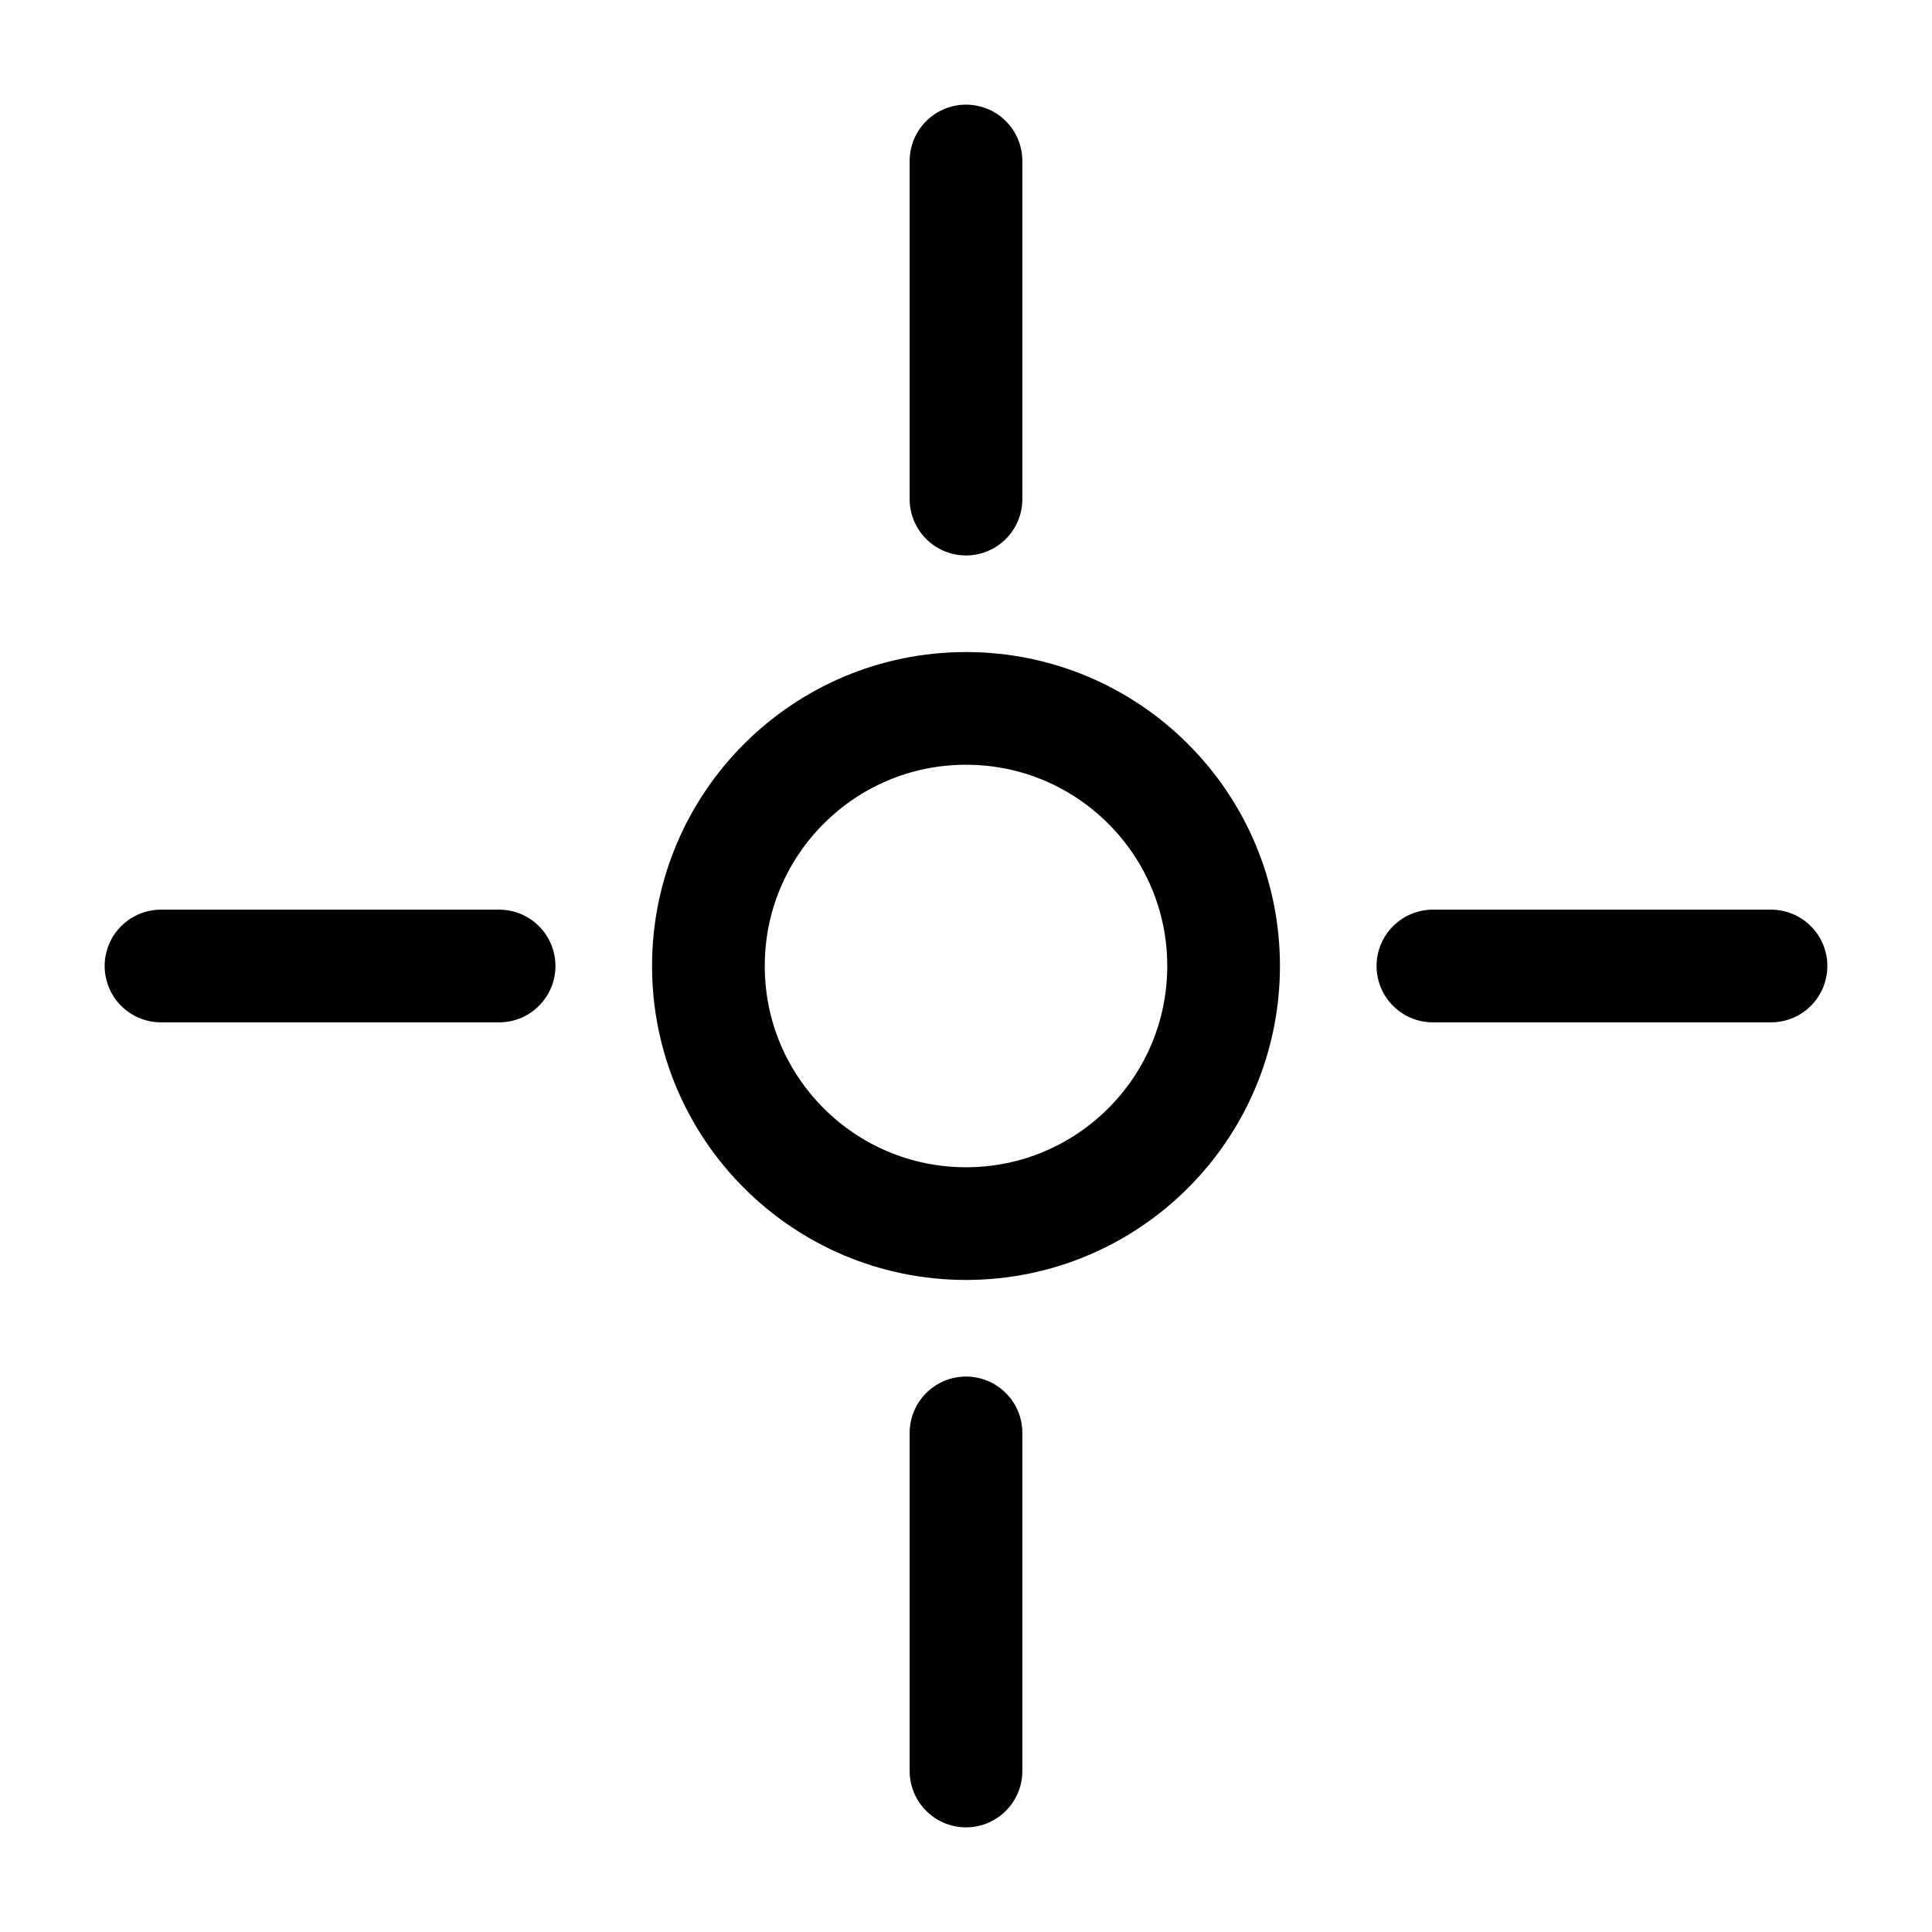
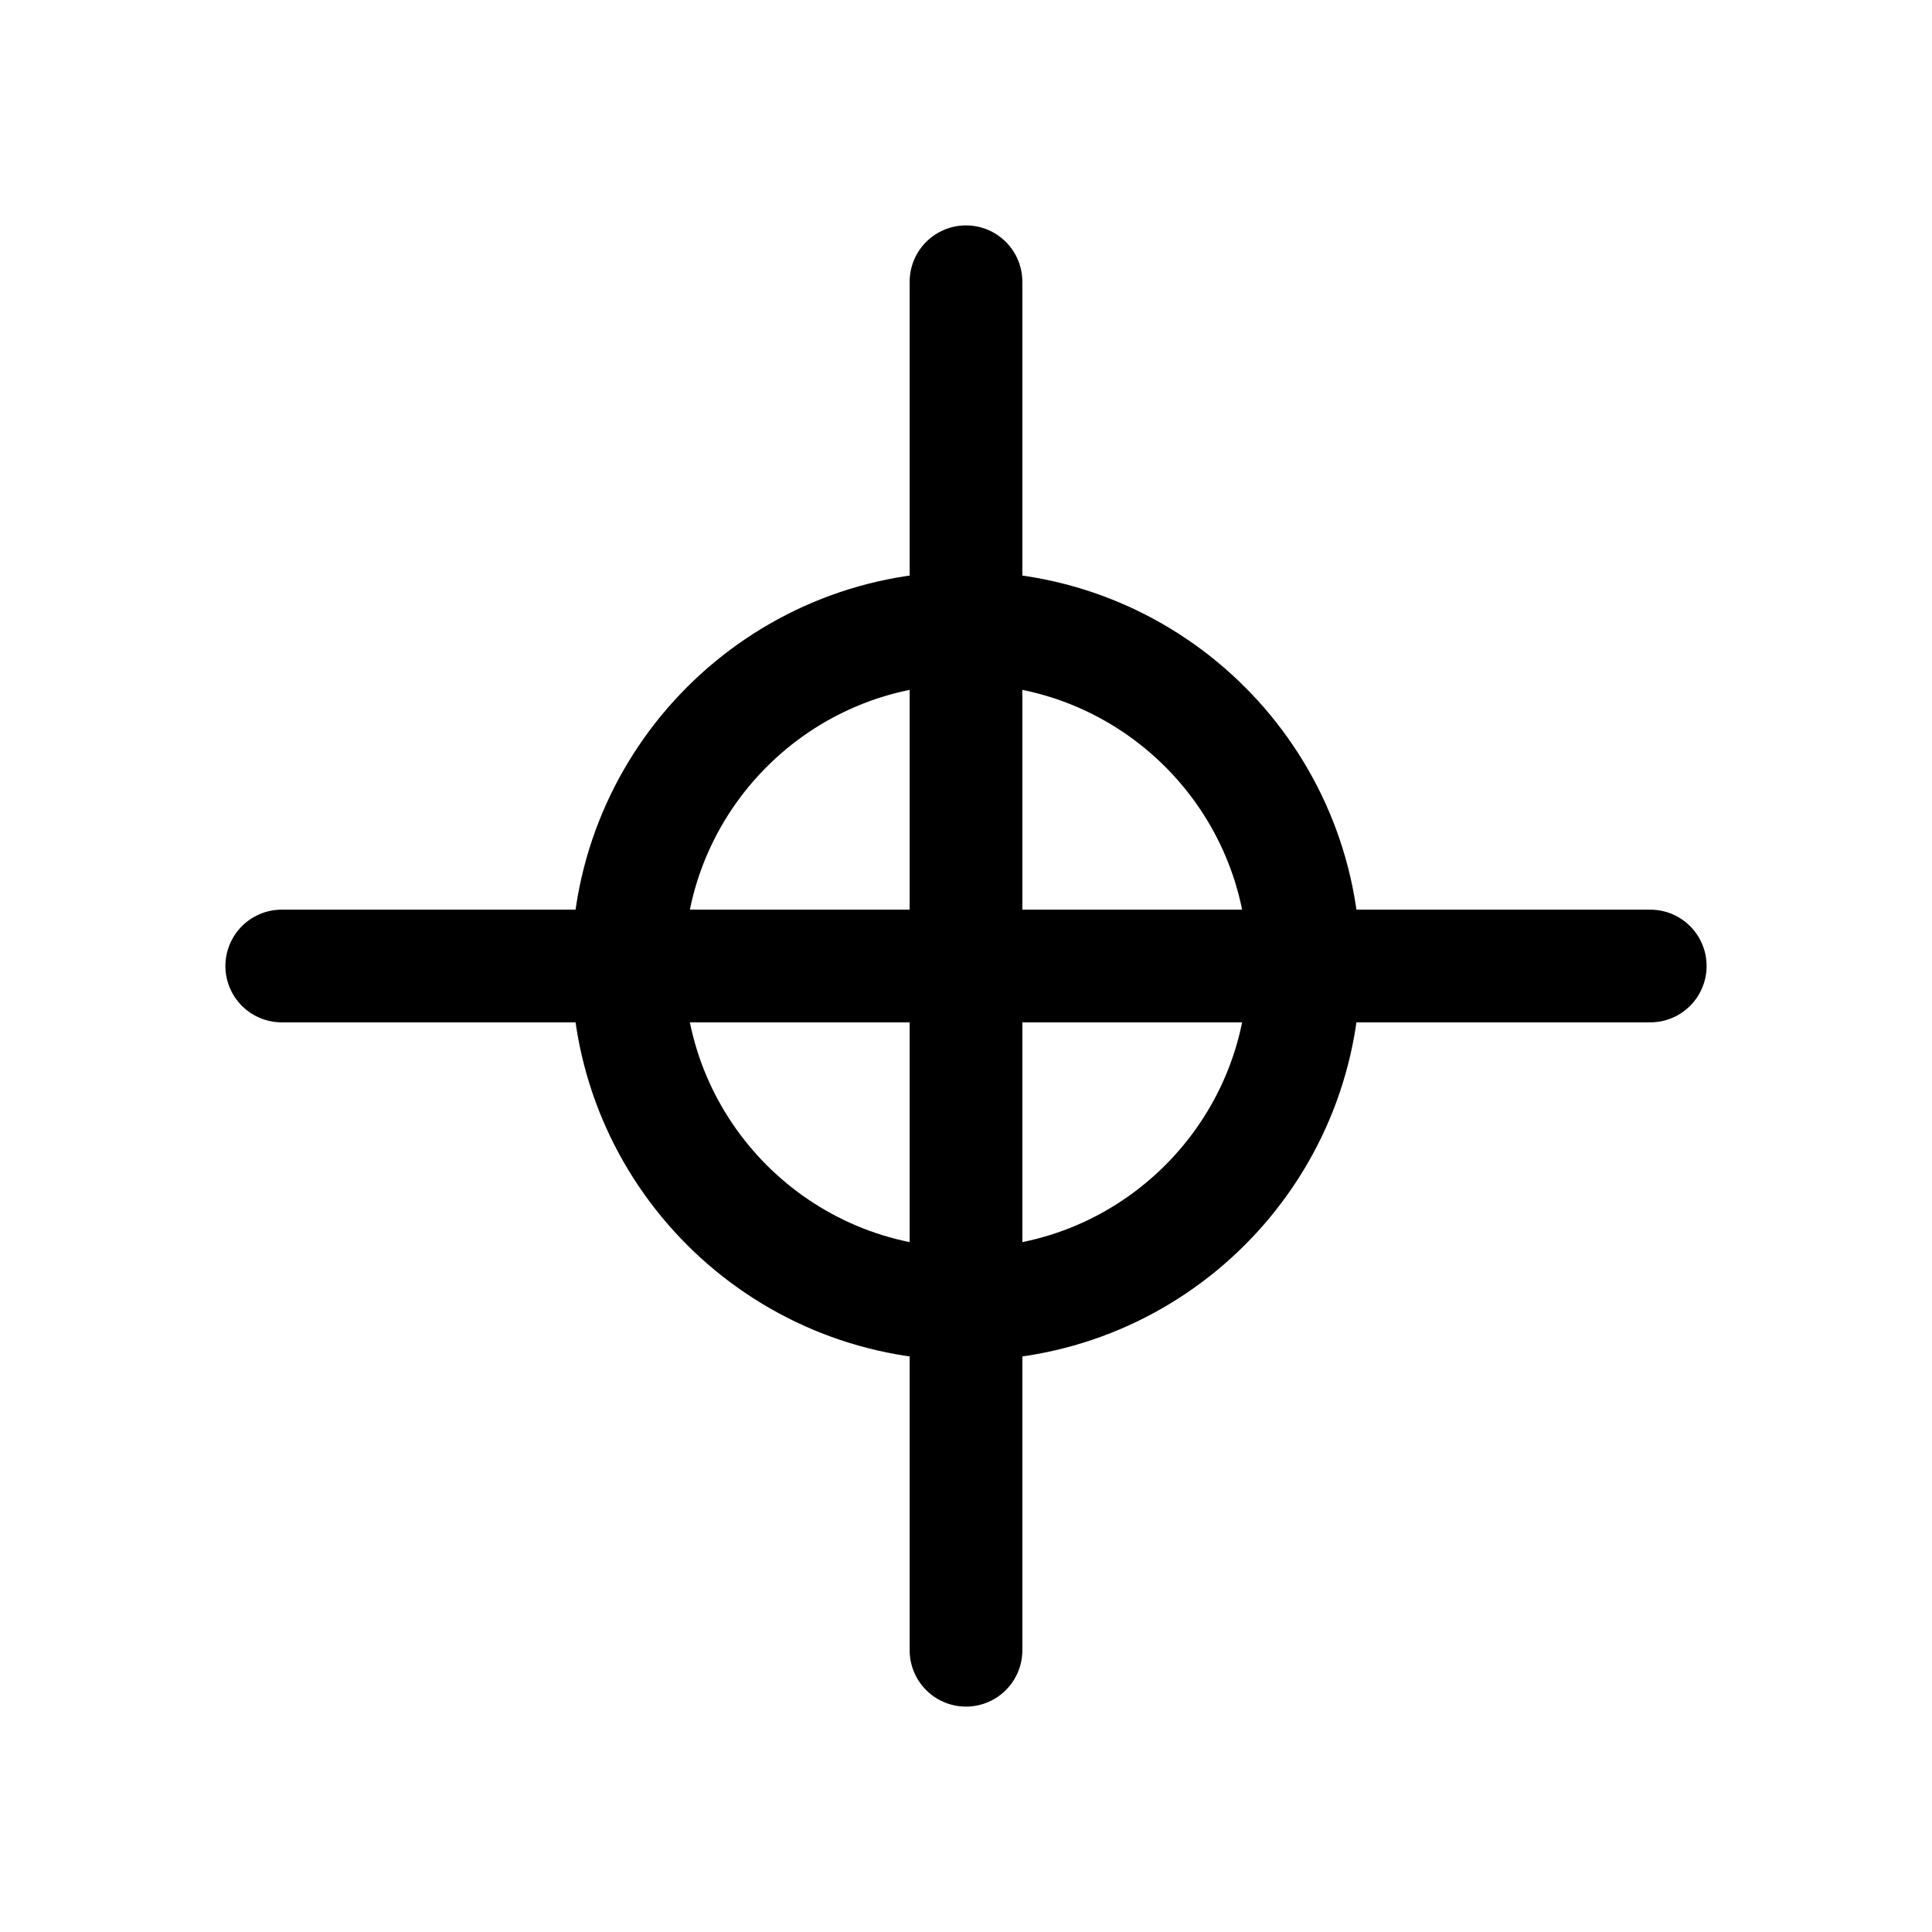
<svg xmlns="http://www.w3.org/2000/svg" viewBox="0 0 24 24" fill="none" stroke="currentColor" stroke-width="1.4" stroke-linecap="round" stroke-linejoin="round">
-   <circle cx="12" cy="12" r="3.2" />
-   <path d="M12 2v4.2M12 17.8V22M2 12h4.2M17.8 12H22" />
+   <circle cx="12" cy="12" r="4.2" />
+   <path d="M12 3.5v17M3.5 12h17" />
</svg>
